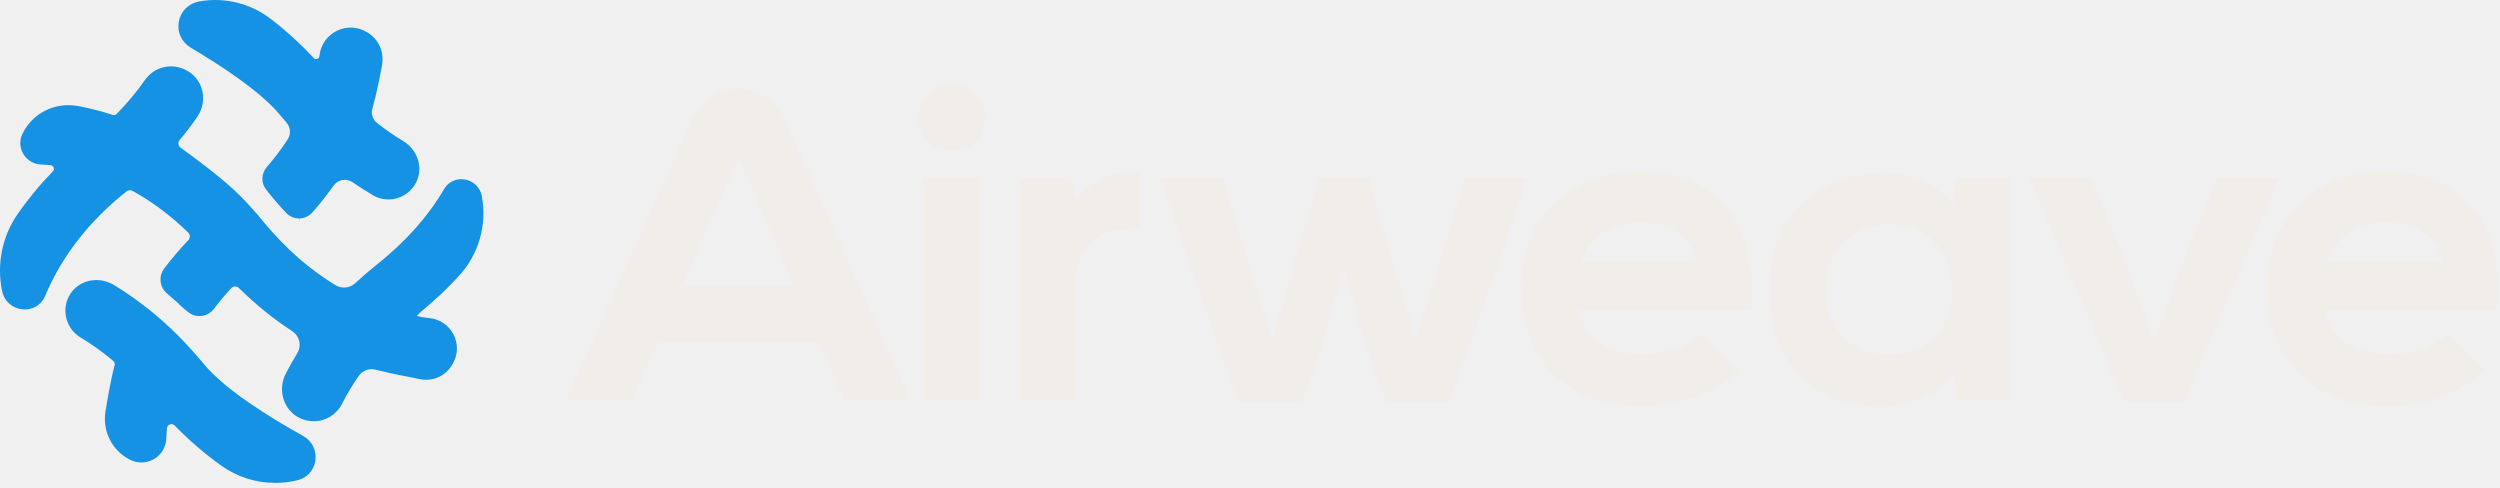
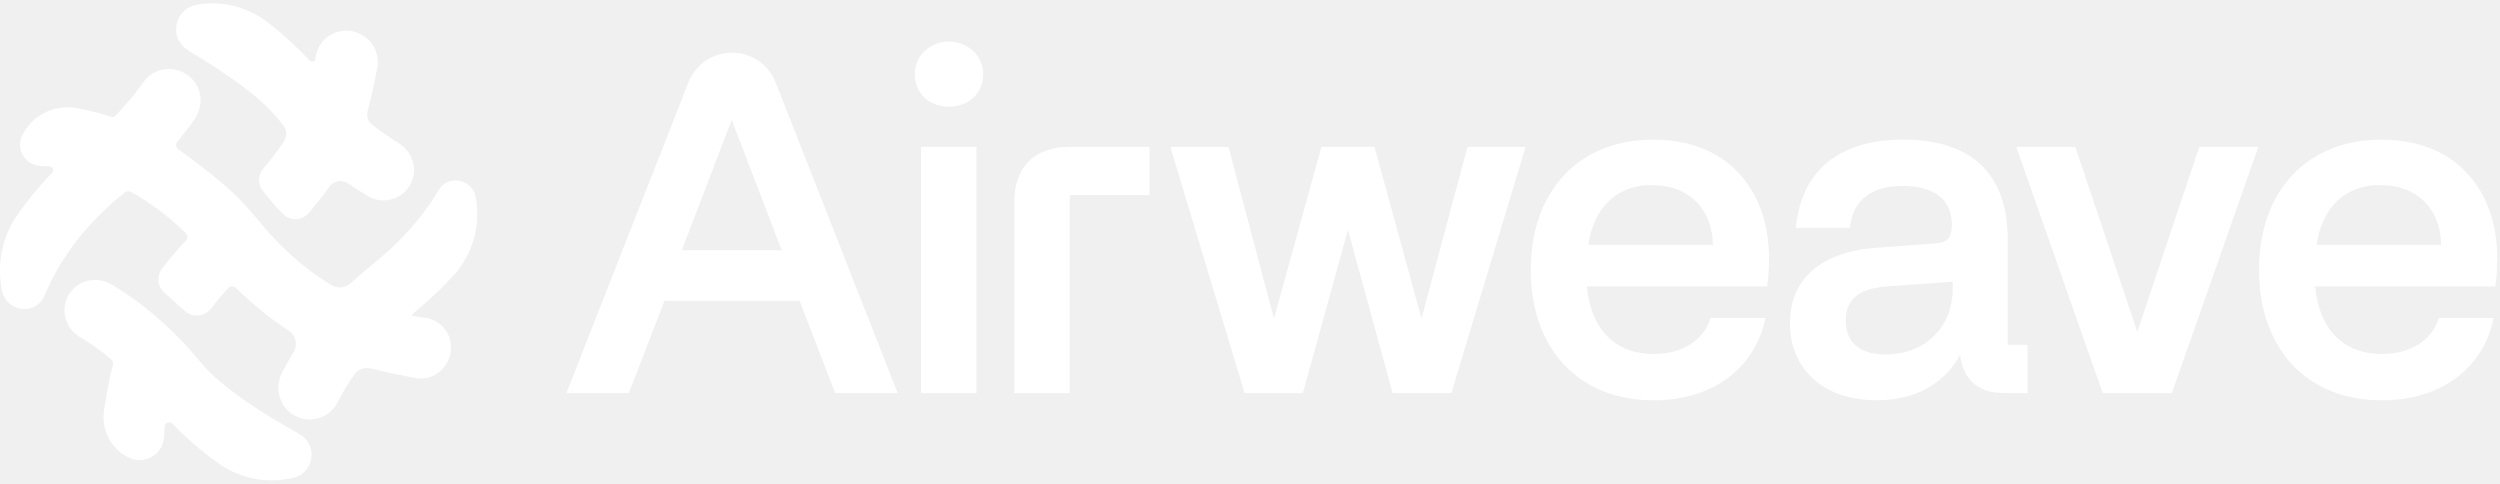
- <svg xmlns="http://www.w3.org/2000/svg" width="513" height="100" viewBox="0 0 513 100" fill="none">
-   <path d="M195.344 17.401C190.635 17.401 188.49 20.92 188.49 24.186C188.49 27.453 190.635 30.971 195.344 30.971C200.052 30.971 202.197 27.453 202.197 24.186C202.197 20.92 200.052 17.401 195.344 17.401Z" fill="#F1EEEA" />
-   <path d="M201.196 36.424H189.489V82.199H201.196V36.424Z" fill="#F1EEEA" />
-   <path d="M233.197 35.417C228.763 35.417 224.184 36.15 220.658 41.332L219.91 36.608H209.073V82.2H220.78V58.168C220.78 51.192 224.879 47.025 231.739 47.025C232.38 47.025 232.976 47.056 233.548 47.125L233.861 47.163V35.433H233.441C233.365 35.417 233.281 35.417 233.205 35.417H233.197Z" fill="#F1EEEA" />
-   <path d="M313.528 36.52H300.6L290.488 69.71L280.888 36.719L280.827 36.52H270.631L261.06 69.703L251.017 36.719L250.956 36.52H237.929L253.864 82.196L253.925 82.387H267.296L272.027 68.841L275.774 54.783L279.537 68.863L284.192 82.196L284.253 82.387H297.624L313.406 36.886L313.528 36.52Z" fill="#F1EEEA" />
-   <path d="M336.279 35.235C321.794 35.235 312.063 44.821 312.063 59.084C312.063 74.073 321.657 83.391 337.096 83.391C344.773 83.391 352.275 80.56 356.663 75.996L356.854 75.798L349.329 68.372L349.131 68.578C346.551 71.249 341.095 72.692 337.271 72.692C330.051 72.692 325.06 69.242 324.167 63.656H359.266L359.289 63.404C360.143 54.231 358.258 46.813 353.839 41.959C349.833 37.563 343.758 35.243 336.264 35.243L336.279 35.235ZM348.016 53.872H324.412C326.037 48.644 330.471 45.66 336.645 45.66C342.819 45.66 347.223 48.644 348.016 53.872Z" fill="#F1EEEA" />
-   <path d="M400.842 42.202C398.072 38.111 392.646 35.509 386.731 35.509C379.771 35.471 373.658 37.737 369.453 41.904C365.21 46.117 362.974 52.146 362.974 59.351C362.974 66.555 365.233 73.088 369.514 77.331C373.62 81.406 379.397 83.558 386.243 83.558C386.319 83.558 386.395 83.558 386.464 83.558C391.654 83.467 398.072 80.948 400.873 76.285L401.361 82.185H412.404V36.593H401.17L400.842 42.194V42.202ZM400.606 59.404C400.606 65.845 396.576 72.782 387.731 72.782C380.046 72.782 374.673 67.265 374.673 59.358C374.673 51.452 379.924 46.026 387.731 46.026C396.576 46.026 400.606 52.963 400.606 59.404Z" fill="#F1EEEA" />
-   <path d="M467.697 36.52H454.937L448.649 51.776L442.062 69.871L435.377 51.578L429.089 36.52H416.336L435.774 82.219L435.85 82.387H448.275L467.529 36.909L467.697 36.52Z" fill="#F1EEEA" />
-   <path d="M506.923 41.951C502.916 37.555 496.842 35.235 489.347 35.235C474.862 35.235 465.132 44.821 465.132 59.084C465.132 74.073 474.725 83.391 490.164 83.391C497.841 83.391 505.343 80.56 509.732 75.996L509.922 75.798L502.398 68.372L502.199 68.578C499.62 71.249 494.163 72.692 490.339 72.692C483.12 72.692 478.129 69.242 477.236 63.656H512.334L512.357 63.404C513.219 54.231 511.334 46.813 506.908 41.959L506.923 41.951ZM477.488 53.872C479.113 48.644 483.547 45.66 489.721 45.66C495.895 45.66 500.299 48.644 501.092 53.872H477.488Z" fill="#F1EEEA" />
-   <path d="M151.5 18.169C147.425 18.169 143.716 20.573 142.045 24.289L116.066 82.199H129.643L135.085 70.232H167.909L173.258 82.199H186.927L160.956 24.289C159.292 20.573 155.576 18.169 151.5 18.169ZM162.856 58.517H140.137L151.5 32.478L162.864 58.517H162.856Z" fill="#F1EEEA" />
-   <path d="M62.222 89.466C55.285 85.612 46.119 79.911 41.823 74.691L41.456 74.256C40.579 73.203 39.67 72.165 38.762 71.18C35.801 67.96 32.634 65.06 29.352 62.556C28.024 61.541 26.658 60.572 25.292 59.687C24.59 59.229 23.911 58.809 23.277 58.428C21.683 57.474 19.744 57.214 17.958 57.718C16.264 58.199 14.905 59.313 14.12 60.847C12.593 63.831 13.646 67.517 16.516 69.242C18.821 70.623 21.08 72.241 23.224 74.05C23.499 74.279 23.613 74.653 23.514 74.989C22.728 77.858 21.942 82.567 21.644 84.459C21.003 88.466 22.972 92.404 26.536 94.259L26.666 94.327C28.223 95.129 30.055 95.09 31.566 94.22C33.069 93.358 34.023 91.809 34.115 90.069C34.153 89.321 34.199 88.573 34.252 87.879C34.282 87.512 34.504 87.215 34.847 87.092C34.954 87.054 35.069 87.031 35.175 87.031C35.42 87.031 35.648 87.131 35.832 87.314C38.823 90.382 42.051 93.152 45.417 95.556C48.653 97.868 52.484 99.089 56.498 99.089C57.956 99.089 59.421 98.922 60.848 98.593L61.009 98.555C63.008 98.09 64.428 96.525 64.718 94.48C65.008 92.435 64.023 90.466 62.23 89.466H62.222Z" fill="#1692E5" />
-   <path d="M98.871 40.264L98.856 40.18C98.52 38.463 97.177 37.151 95.422 36.838C93.689 36.532 92.048 37.257 91.163 38.738L91.11 38.822C87.836 44.423 83.211 49.613 77.365 54.261C75.831 55.482 74.328 56.772 72.893 58.099C71.794 59.122 70.138 59.298 68.871 58.527C67.619 57.771 66.368 56.94 65.154 56.054C62.521 54.146 59.988 51.933 57.614 49.483C56.378 48.209 55.195 46.881 54.081 45.523C52.585 43.699 50.99 41.92 49.334 40.234C45.823 36.654 39.061 31.732 37.069 30.312C36.818 30.137 36.665 29.87 36.619 29.565C36.581 29.259 36.665 28.969 36.864 28.733C38.13 27.222 39.328 25.657 40.42 24.077C41.58 22.414 41.961 20.376 41.473 18.491C41 16.652 39.771 15.164 38.023 14.309C35.085 12.859 31.598 13.759 29.735 16.43C28.072 18.819 26.11 21.162 23.92 23.39C23.714 23.597 23.401 23.673 23.119 23.574C20.89 22.849 18.601 22.253 16.319 21.811C16.151 21.78 15.907 21.734 15.601 21.696C11.076 21.025 6.695 23.284 4.681 27.313L4.612 27.443C3.963 28.748 4.017 30.282 4.757 31.556C5.505 32.846 6.848 33.67 8.328 33.754C9.023 33.792 9.71 33.838 10.351 33.884C10.649 33.907 10.893 34.083 11 34.365C11.106 34.655 11.045 34.96 10.832 35.174C8.107 37.975 5.642 40.982 3.498 44.103C0.445 48.552 -0.685 54.207 0.407 59.618L0.422 59.702C0.842 61.77 2.475 63.251 4.581 63.48C6.604 63.694 8.435 62.64 9.237 60.801L9.282 60.687C12.671 52.582 18.28 45.377 25.958 39.28C26.324 38.997 26.805 38.952 27.194 39.165C31.208 41.379 35.055 44.256 38.611 47.72C39.046 48.14 39.054 48.842 38.642 49.277C36.871 51.139 35.207 53.093 33.696 55.085C32.513 56.642 32.735 58.863 34.192 60.145L36.772 62.411L36.741 62.442C37.146 62.801 37.55 63.159 37.955 63.518L38.504 63.938C39.283 64.625 40.275 64.945 41.305 64.838C42.328 64.731 43.274 64.197 43.9 63.373C44.991 61.923 46.189 60.504 47.441 59.145C47.647 58.916 47.937 58.794 48.242 58.786C48.563 58.786 48.815 58.893 49.013 59.092C52.425 62.457 56.111 65.449 59.98 67.975C61.499 68.967 61.941 70.944 60.995 72.485C60.155 73.859 59.354 75.278 58.621 76.706C57.774 78.362 57.629 80.323 58.24 82.078C58.82 83.765 60.01 85.093 61.59 85.826C62.475 86.238 63.414 86.444 64.376 86.444C66.826 86.444 69.039 85.093 70.153 82.91C71.16 80.934 72.336 78.98 73.633 77.118C74.389 76.026 75.778 75.523 77.098 75.859C79.883 76.576 83.631 77.316 86.286 77.82C88.965 78.324 91.621 77.041 92.903 74.645L93.033 74.409C93.995 72.592 94.002 70.425 93.048 68.601C92.087 66.761 90.278 65.525 88.21 65.281C87.698 65.22 87.21 65.159 86.752 65.098C86.653 65.083 86.569 65.067 86.5 65.052L85.531 64.831L86.225 64.121C86.279 64.067 86.347 63.999 86.431 63.938C89.293 61.58 91.942 59.069 94.3 56.474C98.268 52.109 99.978 46.049 98.864 40.264H98.871Z" fill="#1692E5" />
-   <path d="M39.098 9.752C45.318 13.438 53.544 18.826 57.421 23.55C57.879 24.099 58.337 24.641 58.795 25.168C59.635 26.137 59.734 27.518 59.032 28.602C57.773 30.541 56.33 32.456 54.743 34.288C53.583 35.623 53.537 37.569 54.628 38.92L54.674 38.974C54.804 39.142 54.941 39.309 55.071 39.477C56.239 40.958 57.483 42.385 58.765 43.721C59.444 44.43 60.367 44.827 61.352 44.827L61.443 45.384L61.428 44.827C62.451 44.804 63.428 44.354 64.107 43.576C65.664 41.813 67.121 39.966 68.442 38.096C69.35 36.814 71.09 36.524 72.403 37.432C73.753 38.363 75.142 39.248 76.531 40.065C78.157 41.019 80.118 41.195 81.896 40.538C83.697 39.874 85.094 38.455 85.72 36.638C86.697 33.822 85.445 30.587 82.743 28.953C80.912 27.847 79.103 26.595 77.378 25.244C76.478 24.535 76.096 23.367 76.417 22.26C77.21 19.482 77.935 15.88 78.401 13.346C78.882 10.729 77.707 8.058 75.47 6.707L75.211 6.554C73.341 5.44 71.052 5.356 69.09 6.333C67.114 7.317 65.793 9.21 65.557 11.393L65.541 11.53C65.511 11.797 65.343 12.003 65.091 12.087C64.839 12.171 64.58 12.102 64.397 11.919C61.604 8.935 58.635 6.234 55.559 3.875C51.423 0.708 46.142 -0.612 41.067 0.266L40.853 0.304C38.716 0.678 37.075 2.303 36.686 4.448C36.297 6.569 37.243 8.653 39.105 9.752H39.098Z" fill="#1692E5" />
+ <svg xmlns="http://www.w3.org/2000/svg" width="460" height="89" viewBox="0 0 460 89" fill="none">
+   <path d="M55.084 79.856C48.941 76.446 40.827 71.397 37.019 66.773L36.694 66.388C35.918 65.453 35.115 64.537 34.306 63.661C31.685 60.809 28.879 58.241 25.973 56.025C24.799 55.13 23.585 54.267 22.377 53.484C21.753 53.08 21.156 52.708 20.593 52.37C19.179 51.527 17.461 51.295 15.882 51.739C14.383 52.164 13.182 53.153 12.485 54.513C11.132 57.153 12.067 60.417 14.608 61.943C16.652 63.164 18.649 64.597 20.546 66.202C20.791 66.408 20.891 66.733 20.805 67.032C20.108 69.573 19.412 73.746 19.146 75.417C18.576 78.967 20.32 82.45 23.478 84.095L23.591 84.155C24.971 84.865 26.59 84.832 27.93 84.062C29.264 83.299 30.106 81.926 30.186 80.386C30.219 79.723 30.259 79.06 30.305 78.449C30.332 78.124 30.531 77.859 30.829 77.753C30.922 77.719 31.028 77.7 31.121 77.7C31.34 77.7 31.539 77.786 31.705 77.952C34.352 80.665 37.212 83.12 40.19 85.249C43.056 87.299 46.447 88.381 50.002 88.381C51.296 88.381 52.59 88.235 53.857 87.943L53.996 87.91C55.768 87.499 57.022 86.112 57.28 84.301C57.539 82.49 56.663 80.745 55.078 79.862H55.071L55.084 79.856Z" fill="white" />
+   <path d="M87.539 36.288L87.526 36.215C87.227 34.696 86.04 33.535 84.487 33.256C82.955 32.984 81.502 33.628 80.719 34.941L80.673 35.014C77.773 39.977 73.68 44.568 68.499 48.688C67.139 49.769 65.812 50.91 64.538 52.084C63.563 52.987 62.096 53.146 60.975 52.463C59.867 51.793 58.759 51.056 57.685 50.273C55.356 48.582 53.107 46.624 51.011 44.455C49.916 43.327 48.868 42.153 47.879 40.946C46.552 39.333 45.139 37.754 43.673 36.262C40.561 33.09 34.577 28.732 32.813 27.478C32.587 27.325 32.454 27.086 32.414 26.814C32.381 26.542 32.454 26.29 32.633 26.078C33.755 24.738 34.816 23.351 35.785 21.958C36.813 20.485 37.151 18.681 36.72 17.009C36.302 15.383 35.214 14.063 33.668 13.307C31.068 12.02 27.976 12.823 26.331 15.184C24.858 17.301 23.12 19.377 21.183 21.348C20.997 21.534 20.725 21.6 20.473 21.507C18.502 20.863 16.472 20.339 14.449 19.948C14.303 19.921 14.084 19.881 13.812 19.848C9.805 19.251 5.924 21.255 4.139 24.824L4.079 24.937C3.502 26.091 3.555 27.451 4.205 28.579C4.869 29.72 6.056 30.45 7.37 30.523C7.987 30.556 8.591 30.596 9.161 30.636C9.427 30.656 9.639 30.808 9.738 31.06C9.831 31.319 9.778 31.584 9.592 31.777C7.178 34.258 4.995 36.919 3.097 39.685C0.397 43.626 -0.605 48.635 0.357 53.425L0.371 53.498C0.742 55.329 2.189 56.642 4.053 56.841C5.844 57.034 7.463 56.098 8.173 54.466L8.212 54.367C11.211 47.188 16.18 40.813 22.98 35.413C23.306 35.16 23.73 35.121 24.075 35.313C27.631 37.27 31.035 39.818 34.186 42.889C34.571 43.261 34.577 43.885 34.212 44.269C32.647 45.921 31.174 47.646 29.834 49.411C28.785 50.791 28.985 52.755 30.272 53.889L32.554 55.899L32.527 55.926C32.886 56.244 33.244 56.563 33.602 56.881L34.086 57.253C34.776 57.863 35.652 58.142 36.568 58.049C37.47 57.956 38.312 57.478 38.863 56.748C39.832 55.461 40.893 54.208 42.001 53.007C42.187 52.801 42.439 52.695 42.711 52.688C42.996 52.688 43.215 52.781 43.394 52.96C46.413 55.939 49.677 58.593 53.107 60.829C54.454 61.704 54.845 63.456 54.003 64.822C53.26 66.037 52.55 67.297 51.9 68.558C51.15 70.024 51.024 71.762 51.561 73.314C52.072 74.807 53.127 75.981 54.527 76.632C55.31 76.996 56.139 77.182 56.995 77.182C59.164 77.182 61.121 75.988 62.11 74.051C62.999 72.299 64.04 70.568 65.188 68.922C65.858 67.954 67.085 67.509 68.253 67.808C70.721 68.445 74.038 69.102 76.387 69.546C78.762 69.991 81.111 68.856 82.245 66.733L82.358 66.521C83.207 64.915 83.213 62.991 82.371 61.379C81.522 59.754 79.916 58.653 78.085 58.44C77.634 58.387 77.203 58.334 76.791 58.281C76.705 58.268 76.632 58.255 76.566 58.241L75.71 58.042L76.327 57.412C76.374 57.365 76.433 57.306 76.513 57.253C79.047 55.163 81.389 52.94 83.479 50.645C86.995 46.777 88.508 41.416 87.519 36.288H87.526H87.539Z" fill="white" />
+   <path d="M34.603 9.273C40.109 12.537 47.394 17.307 50.83 21.494C51.235 21.978 51.64 22.462 52.044 22.927C52.788 23.782 52.874 25.01 52.257 25.965C51.142 27.683 49.862 29.375 48.462 31.001C47.434 32.181 47.394 33.907 48.362 35.101L48.402 35.147C48.515 35.293 48.641 35.446 48.754 35.592C49.789 36.905 50.89 38.166 52.025 39.347C52.628 39.977 53.444 40.328 54.313 40.328L54.393 40.819L54.38 40.328C55.282 40.309 56.151 39.91 56.755 39.221C58.135 37.661 59.422 36.023 60.596 34.371C61.399 33.236 62.938 32.978 64.106 33.78C65.3 34.603 66.534 35.386 67.761 36.109C69.201 36.952 70.939 37.111 72.511 36.527C74.104 35.937 75.344 34.683 75.895 33.071C76.757 30.576 75.65 27.71 73.261 26.264C71.642 25.282 70.037 24.174 68.511 22.98C67.715 22.349 67.376 21.314 67.662 20.339C68.365 17.878 69.008 14.687 69.42 12.444C69.844 10.129 68.803 7.761 66.826 6.566L66.594 6.434C64.935 5.445 62.911 5.372 61.173 6.235C59.422 7.104 58.254 8.782 58.042 10.713L58.029 10.832C58.002 11.071 57.856 11.25 57.631 11.323C57.405 11.396 57.179 11.336 57.014 11.177C54.539 8.537 51.912 6.142 49.185 4.052C45.523 1.246 40.846 0.078 36.354 0.854L36.162 0.887C34.271 1.219 32.818 2.659 32.473 4.556C32.128 6.434 32.964 8.278 34.616 9.253H34.609L34.603 9.273Z" fill="white" />
+   <path d="M455.001 33.104C451.232 28.261 445.427 25.7 438.209 25.7C431.422 25.7 425.717 27.989 421.703 32.321C417.749 36.587 415.659 42.591 415.659 49.676C415.659 56.762 417.776 62.845 421.789 67.111C425.816 71.39 431.529 73.659 438.296 73.659C448.857 73.659 456.686 68.027 458.736 58.964L458.835 58.507H448.731L448.645 58.765C447.756 61.704 444.499 65.134 438.302 65.134C434.7 65.134 431.767 63.993 429.618 61.751C427.588 59.621 426.327 56.496 425.982 52.702H459.141L459.187 52.39C460.195 44.588 458.756 37.92 455.007 33.11L455.001 33.104ZM437.864 34.046C441.38 34.046 444.3 35.174 446.31 37.31C448.141 39.274 449.129 41.947 449.163 45.059H426.261C426.725 41.702 428.019 38.935 429.983 37.025C432 35.074 434.726 34.039 437.864 34.039V34.046Z" fill="white" />
+   <path d="M415.533 27.02L415.361 27.524L399.624 72.326H386.899L386.813 72.08L370.99 27.02H381.857L381.944 27.272L393.262 61.061L404.673 27.02H415.533Z" fill="white" />
+   <path d="M369.418 63.449V44.017C369.418 37.887 367.693 33.217 364.283 30.125C361.046 27.186 356.315 25.693 350.205 25.693C344.407 25.693 339.763 27.053 336.419 29.733C333.062 32.414 331.058 36.374 330.481 41.503L330.428 41.914H340.373L340.419 41.589C340.711 39.234 341.667 37.409 343.265 36.162C344.904 34.868 347.22 34.218 350.125 34.218C352.852 34.218 355.094 34.802 356.614 35.91C358.286 37.124 359.135 38.962 359.135 41.357C359.135 42.597 358.883 43.44 358.398 43.971C357.994 44.382 357.423 44.634 356.574 44.754L345.329 45.59C340.207 45.934 336.2 47.361 333.447 49.789C330.72 52.191 329.347 55.455 329.347 59.482C329.347 63.509 330.813 67.131 333.593 69.672C336.445 72.266 340.486 73.646 345.269 73.646C352.335 73.646 357.775 70.68 360.661 65.287C360.919 67.357 361.629 69.002 362.757 70.17C364.137 71.589 366.134 72.319 368.708 72.319H373.06V63.442H369.438L369.418 63.449ZM346.934 65.22C344.599 65.22 342.788 64.69 341.541 63.648C340.26 62.587 339.61 61.008 339.61 58.958C339.61 57.08 340.161 55.68 341.302 54.659C342.529 53.564 344.493 52.901 347.14 52.695L347.279 52.682L359.294 51.832V53.126C359.294 56.642 358.08 59.661 355.798 61.877C353.562 64.04 350.417 65.22 346.928 65.22H346.934Z" fill="white" />
+   <path d="M321.007 33.104C317.239 28.261 311.434 25.7 304.216 25.7C297.429 25.7 291.723 27.989 287.716 32.321C283.756 36.587 281.659 42.591 281.659 49.676C281.659 56.762 283.776 62.845 287.789 67.111C291.816 71.39 297.528 73.659 304.296 73.659C314.857 73.659 322.686 68.027 324.736 58.964L324.835 58.507H314.731L314.658 58.765C313.756 61.704 310.512 65.134 304.302 65.134C300.7 65.134 297.767 63.993 295.618 61.751C293.588 59.621 292.327 56.496 291.982 52.702H325.141L325.187 52.39C326.209 44.588 324.762 37.92 321.007 33.11V33.104ZM292.261 45.065C292.725 41.708 294.019 38.942 295.983 37.031C298 35.081 300.726 34.046 303.864 34.046C307.38 34.046 310.3 35.174 312.31 37.31C314.147 39.274 315.129 41.947 315.163 45.059H292.261V45.065Z" fill="white" />
+   <path d="M280.718 27.02L280.566 27.498L267.051 72.326H256.238L256.165 72.06L248.024 42.292L239.731 72.326H229.004L228.931 72.067L215.337 27.02H226.031L226.104 27.292L234.411 58.606L243.148 27.02H252.907L252.98 27.292L261.558 58.606L270.024 27.02H280.718Z" fill="white" />
+   <path d="M211.509 27.02V35.897H196.833V72.326H186.63V37.29C186.63 33.993 187.532 31.432 189.297 29.66C191.055 27.916 193.616 27.02 196.893 27.02H211.502H211.509Z" fill="white" />
+   <path d="M180.91 13.692C180.91 17.135 178.263 19.629 174.614 19.629C170.965 19.629 168.318 17.135 168.318 13.692C168.318 10.248 171.085 7.654 174.614 7.654C178.144 7.654 180.91 10.302 180.91 13.692Z" fill="white" />
+   <path d="M179.67 27.02H169.467V72.326H179.67V27.02Z" fill="white" />
+   <path d="M142.704 15.158C141.403 11.834 138.252 9.698 134.683 9.698C131.113 9.698 127.975 11.834 126.675 15.158L104.218 72.326H115.715L122.263 55.349H147.129L153.577 72.087L153.677 72.326H165.174L142.717 15.158H142.704ZM125.454 46.041L134.636 22.044L143.831 46.041H125.454Z" fill="white" />
</svg>
